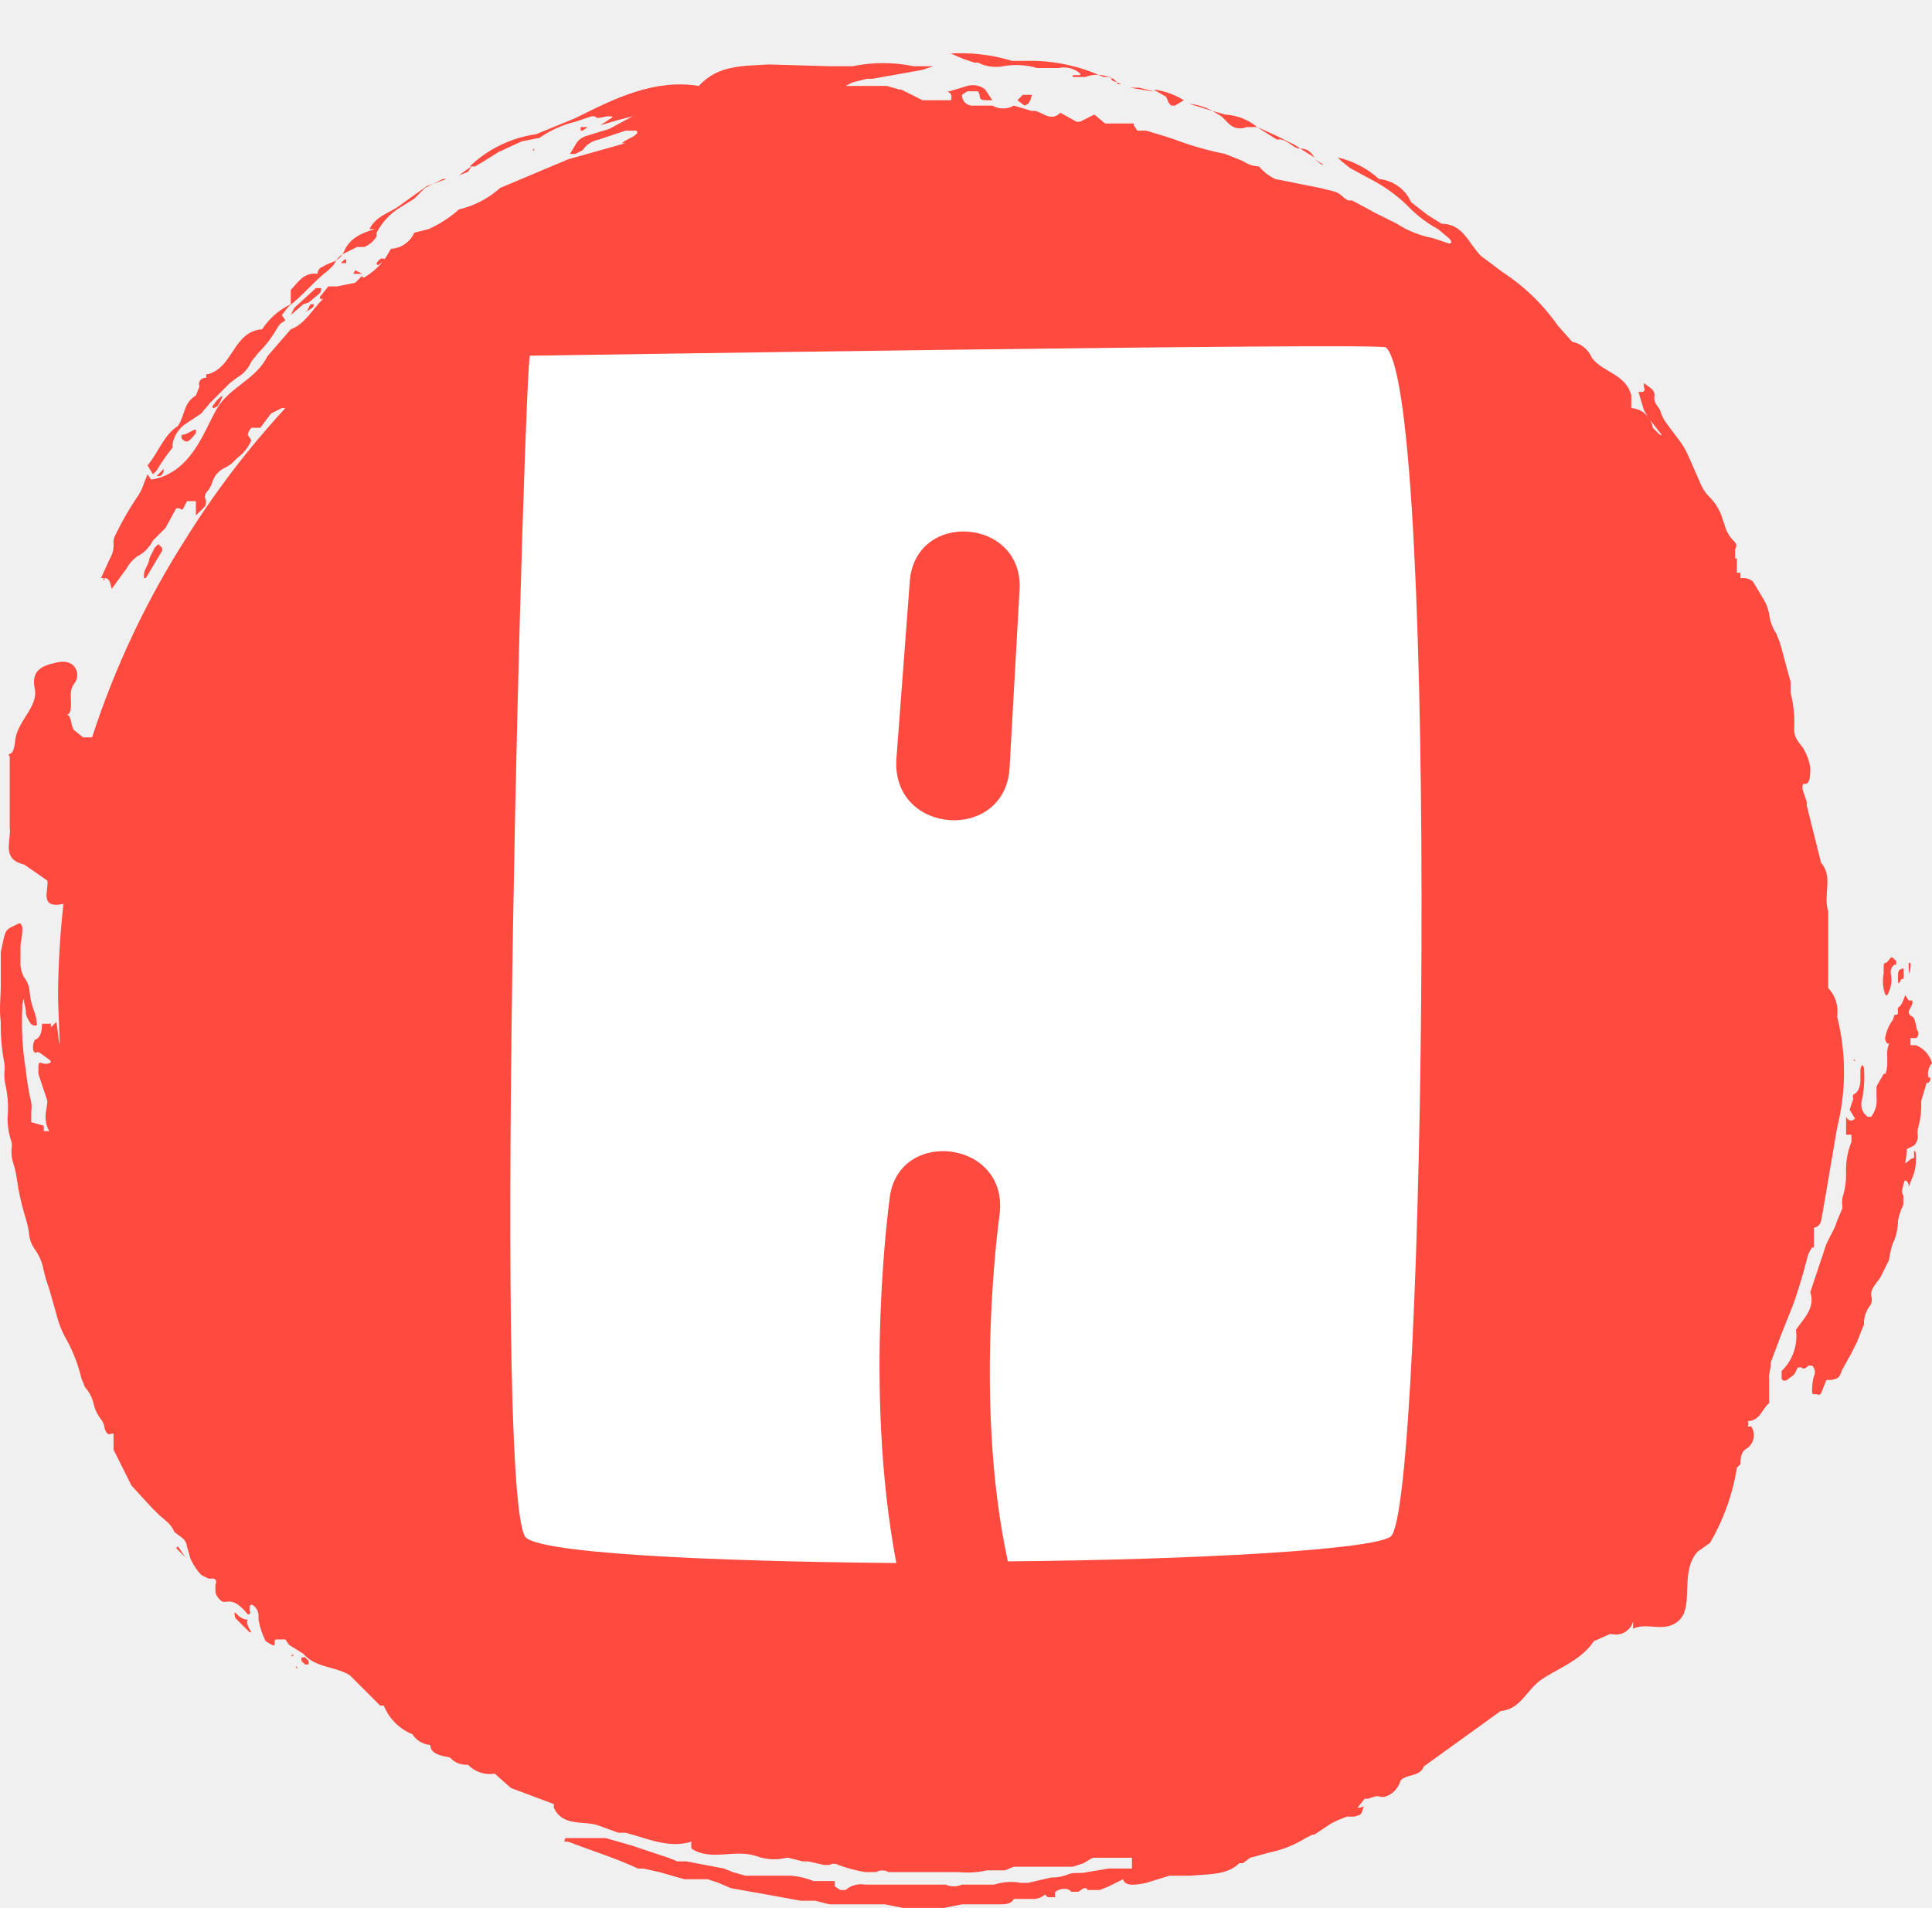
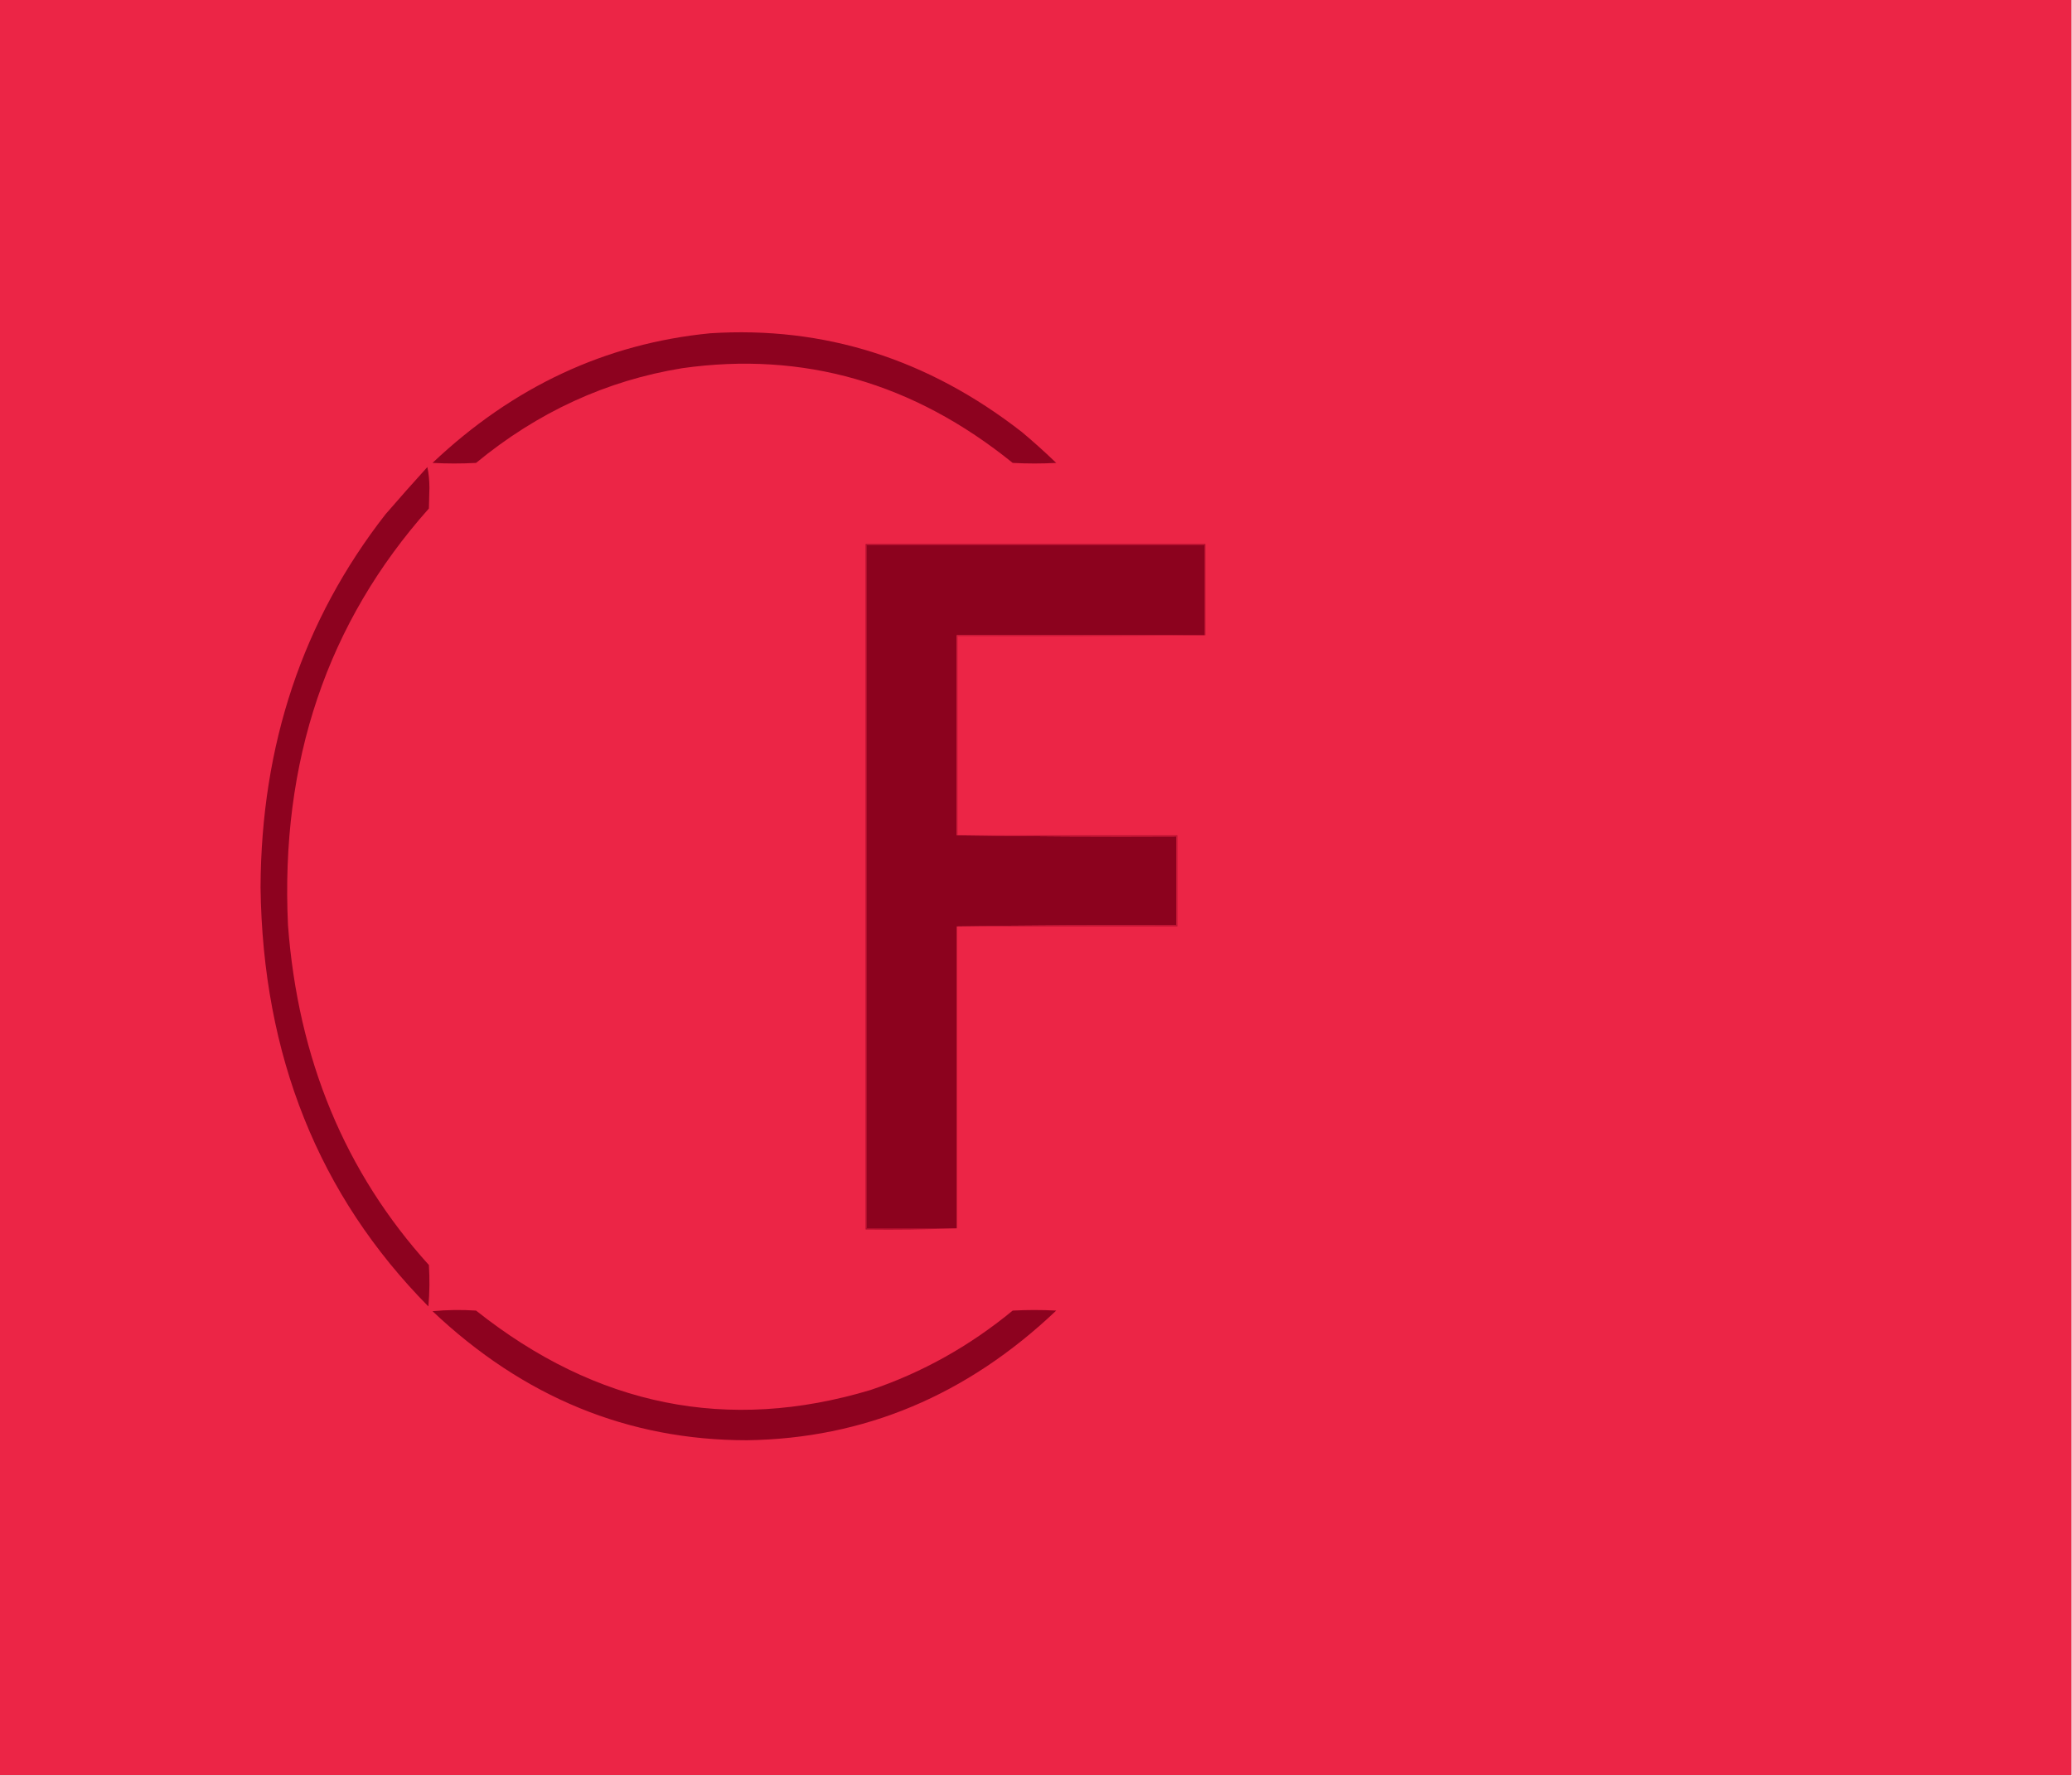
- <svg xmlns="http://www.w3.org/2000/svg" width="308.761" height="304.916" viewBox="0 0 106.008 104.687" class="css-1j8o68f" version="1.1" id="svg23">
-   <defs id="SvgjsDefs2684" />
-   <g id="SvgjsG2685" featurekey="rootContainer" transform="matrix(0.9820593,0,0,0.9820593,-0.05456052,0)" fill="#ff4a3f">
-     <g id="g17">
-       <path d="M19.8 15.3h.5l-.4-.2zm.5.1zm.8-.7c0 .1 0 .1.1.1l.4-.3c-.2-.1-.3-.1-.5.2zm.4-.2zm-4.1 2.3zm-.2.6l.3-.2c.1-.1.1-.2.1-.2h-.2l-.2.4c-.1-.1-.1 0 0 0zm2.2-2.9h-.1l-.2.2h.3zm-2.1 2.4l.6-.5c.1-.1.1-.2.1-.3h-.3l-1.2 1.1-.2.4.7-.6zm-1.1.8z" id="path3" />
-       <path d="M9.7 25v-.2a1.7 1.7 0 0 1 .7-1.1l.9-.6.5-.6.7-.7.4-.4.4-.3a1.9 1.9 0 0 0 .8-.9l.4-.5a5.9 5.9 0 0 0 1-1.3l.2-.3.3-.2-.2-.3.4-.5c.8-.6 1.4-1.4 2.2-2l.3-.3a1.4 1.4 0 0 1 .5-.6l.8-.4h.4a1.4 1.4 0 0 0 .7-.6V13a3.5 3.5 0 0 1 1.3-1.4l.8-.5.2-.2.4-.4 1-.5h.2l-1.1.4-1.4 1c-.6.5-1.4.6-1.8 1.4h.3c-.7.2-1.4.5-1.7 1.2s-.8.6-1.2.9a.4.4 0 0 0-.3.4c-.8-.1-1.1.5-1.5.9v.8a3.9 3.9 0 0 0-1.6 1.4c-1.6.1-1.6 2.1-3 2.5h-.1a.2.2 0 0 0 0 .2c-.3 0-.5.2-.4.5l-.2.5c-.7.4-.6 1.1-1 1.7-.8.5-1.1 1.5-1.7 2.2l.3.5.2-.2a11.6 11.6 0 0 1 .9-1.3zM53.9 3.3l.6.2h.2a2.2 2.2 0 0 0 1.4.2 4.1 4.1 0 0 1 1.9.1h1.2a1.4 1.4 0 0 1 1.2.3.1.1 0 0 1 0 .1H60a.1.1 0 0 0 0 .1h.7a1.8 1.8 0 0 1 1.3 0c.2 0 .1.1.2.2l.5.2h-.2c-.2-.4-.5-.4-.8-.4a9.7 9.7 0 0 0-4.3-.9h-.8A9.8 9.8 0 0 0 53 3h.2zm7.3 3.1zM50.3 4.7zm10.9 1.7h.2-.2zM19 14.7zm32.1-10zm17.6 2.2a.9.9 0 0 0 1 .2h.6a3.1 3.1 0 0 0-1.8-.7l-.7-.2.5.3zm-3.4-1.3c0 .1.1.2.2.3h.2l.5-.3a4.2 4.2 0 0 0-1.7-.6l.7.4zm7.4 2.7l.8.5c-.2-.3-.4-.5-.8-.5z" id="path5" />
-       <path d="M99 76.1l.6-1.6.6-1.5c.2-.5.6-1.8.8-2.6a1.7 1.7 0 0 1 .3-.7h.1v-1.1c.5-.1.4-.6.5-.9l.8-4.7a12.7 12.7 0 0 0 0-6.2 1.9 1.9 0 0 0-.5-1.6v-4.3c-.3-.9.3-1.9-.4-2.7L101 45a.4.4 0 0 0 0-.2l-.2-.6a.5.5 0 0 1 0-.4h.1c.3 0 .3-.5.3-.9a3 3 0 0 0-.4-1.1l-.3-.4a1.1 1.1 0 0 1-.2-.7 6.7 6.7 0 0 0-.2-2v-.6c-.2-.7-.4-1.5-.6-2.2l-.2-.5a2.5 2.5 0 0 1-.4-1.1 2.5 2.5 0 0 0-.3-.8l-.6-1a.8.8 0 0 0-.6-.2h-.1V32h-.2v-.8H97V31a.4.4 0 0 0 0-.1v-.2c.1-.2.1-.3-.1-.5a1.8 1.8 0 0 1-.4-.6l-.2-.6a2.9 2.9 0 0 0-.7-1.2 2.2 2.2 0 0 1-.5-.7l-.7-1.6a4.3 4.3 0 0 0-.6-1l-.6-.8a2.4 2.4 0 0 1-.4-.8l-.2-.3a.6.6 0 0 1-.1-.5.5.5 0 0 0-.2-.4l-.4-.3v.2c.1.2 0 .3-.1.3h-.2l.3 1 .3.5.7.9h-.1l-.2-.2-.2-.2a1.3 1.3 0 0 0-1.2-1.1v-.7c-.3-1.2-1.6-1.3-2.2-2.1a1.5 1.5 0 0 0-1.1-.9l-.8-.9a11.3 11.3 0 0 0-3.1-3l-.8-.6-.4-.3c-.7-.7-1-1.8-2.2-1.8l-.8-.5-.9-.7a2.2 2.2 0 0 0-1.8-1.3 5.1 5.1 0 0 0-2.3-1.2l.2.2.5.4 1.3.7a8.5 8.5 0 0 1 2.1 1.6 6.8 6.8 0 0 0 1.5 1.1l.6.5c.1.1.2.2.1.3H81l-.9-.3a5.6 5.6 0 0 1-2-.8l-1.2-.6-1.3-.7h-.2c-.3-.1-.4-.4-.8-.5l-.8-.2-2.5-.5a2.6 2.6 0 0 1-.9-.7 1.7 1.7 0 0 1-.9-.3l-1-.4a18.1 18.1 0 0 1-2.8-.8l-.6-.2-1-.3h-.5l-.2-.3v-.1h-1.6l-.6-.5-.4.2-.4.2h-.2l-.9-.5c-.6.6-1.1-.2-1.6-.1l-1-.3a1.2 1.2 0 0 1-1.2 0h-1.2a.6.6 0 0 1-.5-.6l.3-.2h.6a.7.7 0 0 1 .1.3c0 .2.2.2.5.2h.2l-.4-.6a1.1 1.1 0 0 0-1-.2l-1 .3H53c.3.2.2.3.2.5h-1.6l-.4-.2-.8-.4h-.1l-.7-.2h-2.3l.4-.2.8-.2h.3l1.7-.3 1.1-.2.6-.2h-1.1a8.4 8.4 0 0 0-3.4 0h-1.3L43 3.6c-1.4.1-2.8 0-3.9 1.2-2.5-.4-4.7.7-6.9 1.8l-2.2.9a6.7 6.7 0 0 0-3.7 1.8h.3l.5-.3.8-.5 1.3-.6 1-.2a6 6 0 0 1 2-.9l.9-.3h.2c.1.2.5 0 .7 0h.2c.1 0 .1.1 0 .1l-.6.4 1-.3.8-.2-1.3.7-1.3.4a1 1 0 0 0-.6.5l-.3.5h.3l.4-.2a1.4 1.4 0 0 1 .9-.6l1.5-.5h.5a.1.1 0 0 1 .1.2c-.2.2-.6.3-.8.5h.2l-3.2.9-3.8 1.6a5.2 5.2 0 0 1-2.3 1.2 6.6 6.6 0 0 1-1.7 1.1l-.8.2a1.5 1.5 0 0 1-1.3.9l-.3.5a3.7 3.7 0 0 1-1.2 1.1h-.1v-.1l-.2.2-.2.2-1 .2h-.5l-.4.5c-.1.1-.1.2 0 .2h.1c-.6.6-1 1.4-1.8 1.7L15 19.9c-.6 1.2-1.8 1.6-2.6 2.6s-1.4 3.9-3.9 4.3l-.2-.3-.2.5a2.7 2.7 0 0 1-.4.8 16.9 16.9 0 0 0-1.2 2.1.8.8 0 0 0-.1.5 1.4 1.4 0 0 1-.2.8l-.5 1.1h.2c.3 0 .3.3.4.6l.8-1.1a2.2 2.2 0 0 1 .6-.7 2 2 0 0 0 .9-.9l.3-.3.4-.4.6-1.1h.2c.1.1.1.1.2 0l.2-.4h.5v.8l.5-.5a.5.5 0 0 0 0-.5.4.4 0 0 1 .1-.3 1.5 1.5 0 0 0 .3-.5 1.3 1.3 0 0 1 .8-.9l.3-.2.3-.3a2.4 2.4 0 0 0 .8-1l-.2-.3c0-.1.1-.3.2-.4h.5l.6-.8.6-.3h.2a48.8 48.8 0 0 0-5.5 7.2h-.1.1a48.4 48.4 0 0 0-5.3 11.2h-.5l-.5-.4c-.2-.2-.1-.7-.4-.9h.1c.3-.5-.1-1.2.3-1.7s.1-1.4-.9-1.2-1.5.5-1.3 1.5-1 1.8-1.1 2.9-.5.5-.3.9v3.9c.1.8-.5 1.8.8 2.1l1.3.9c.1.5-.5 1.6.9 1.3a49.2 49.2 0 0 0-.3 5c0 1.1.1 2.2.1 3.3v-.4c-.1-.4-.1-.8-.2-1.3l-.3.3v-.2h-.5c0 .5-.1.8-.4.9a.9.9 0 0 0-.1.5c0 .1.1.3.2.2s.4.2.7.4-.2.3-.4.2-.2.1-.2.3v.3l.5 1.5c0 .3-.1.6-.1.9a1.7 1.7 0 0 0 .2.8h-.3v-.3l-.7-.2v-.6a1.5 1.5 0 0 0 0-.5 14.6 14.6 0 0 1-.3-1.8 16.6 16.6 0 0 1-.2-3.5.9.9 0 0 1 .1-.5v.2a2.9 2.9 0 0 1 .1.5.8.8 0 0 0 .1.4c.1.2.2.4.4.4s.1-.1.1-.2a2.1 2.1 0 0 0-.1-.5 4.2 4.2 0 0 1-.3-1.3 1.5 1.5 0 0 0-.3-.7 1.6 1.6 0 0 1-.2-.9v-.8c0-.3.1-.6.1-.9a.5.5 0 0 0-.1-.4h-.1c-.8.4-.7.2-1 1.6V55c0 .7-.1 1.4 0 2.1a10.8 10.8 0 0 0 .2 2.3 1.8 1.8 0 0 1 0 .5 3.1 3.1 0 0 0 .1.9 5.9 5.9 0 0 1 .1 1.3 3.9 3.9 0 0 0 .2 1.7 1.2 1.2 0 0 1 0 .4 2.1 2.1 0 0 0 .1.8 4.9 4.9 0 0 1 .2.9 14 14 0 0 0 .5 2.2 5 5 0 0 1 .2 1 1.7 1.7 0 0 0 .3.7 2.9 2.9 0 0 1 .5 1.2 8.5 8.5 0 0 0 .3 1l.4 1.4a5.4 5.4 0 0 0 .6 1.5 8.5 8.5 0 0 1 .8 2.1l.2.5a2.1 2.1 0 0 1 .5 1 2.1 2.1 0 0 0 .4.8 1 1 0 0 1 .2.5c.1.3.2.4.4.3h.1v.9l.5 1 .5 1 1.1 1.2.4.4c.3.3.7.5.9 1l.4.3a.7.7 0 0 1 .3.5l.2.7a3.3 3.3 0 0 0 .6.9l.4.2h.3a.2.2 0 0 1 .1.3 2.5 2.5 0 0 0 0 .5.9.9 0 0 0 .4.5h.2c.4-.1.8.2 1.2.7h.1c0-.1.1-.1 0-.2v-.2c0-.1.1-.2.2-.1a.7.7 0 0 1 .3.6v.2a4.3 4.3 0 0 0 .4 1.2c.5.3.5.3.5.1s0-.2.2-.2h.4l.2.3.8.5c.7.8 1.8.7 2.6 1.2l1.7 1.7h.2a2.9 2.9 0 0 0 1.6 1.6 1.3 1.3 0 0 0 1 .6c0 .5.6.6 1.1.7a1.2 1.2 0 0 0 .8.4h.2a1.7 1.7 0 0 0 1.5.5l.9.8 2.4.9v.2c.5 1.1 1.7.7 2.5 1l1.1.4h.4c1.2.3 2.4.9 3.7.5a.7.7 0 0 0 0 .4c1.1.7 2.4 0 3.6.4a2.9 2.9 0 0 0 1.7.1h.1l.8.2h.3l.9.2h.3a.5.5 0 0 1 .5 0 7.9 7.9 0 0 0 1.5.4h.6a.7.7 0 0 1 .7 0h3.9a5 5 0 0 0 1.6-.1h1l.5-.2H60l.6-.2.5-.3h2.2v.6H62l-1.2.2c-.4.1-.7 0-1 .1a2.4 2.4 0 0 1-1 .2l-1.3.3h-.4a3.1 3.1 0 0 0-1.5.1h-1.8a1.1 1.1 0 0 1-.9 0h-4.5a1.3 1.3 0 0 0-1.1.3H47l-.3-.2v-.3h-1.2a4.1 4.1 0 0 0-1.3-.3h-2.5l-.7-.2-.5-.2-2.1-.4h-.5l-.5-.2-2.1-.7-1.4-.4h-2.2c-.1 0-.1.1-.1.2h.2c1.3.5 2.6.9 3.9 1.5h.3l.9.2 1.4.4h1.3l.6.2.7.3 1.7.3 1.1.2 1.1.2h.8l.8.2h3.1l1 .2h2.3l1-.2H56c.4 0 .6-.1.7-.3h1a1 1 0 0 0 .8-.3c-.1.1 0 .1.1.2h.4v-.2c0-.1 0-.1.2-.2s.6-.1.7.1h.4l.3-.2c.2 0 .2 0 .2.1h.7l.5-.2.8-.4c.1.3.4.4 1.3.2l1.3-.4h1.2c.9-.1 2 0 2.7-.7h.2l.4-.3 1.1-.3a6.1 6.1 0 0 0 2-.8l.4-.2h.1l.9-.6.4-.2.5-.2h.4c.4-.1.4-.1.5-.4s0-.1-.2-.1h-.1l.4-.5h.2c.3-.1.5-.2.7-.1h.2a1.3 1.3 0 0 0 .9-.9c.3-.4 1.1-.2 1.3-.8l4.3-3.1c1.1-.1 1.4-1.1 2.2-1.7s2.3-1.1 3-2.2l.9-.4h.1a1 1 0 0 0 1.2-.7v.4c.8-.4 1.8.3 2.6-.5s0-2.7 1-3.8l.7-.5a12.1 12.1 0 0 0 1.5-4.2l.2-.2c0-.3 0-.7.4-.9a.9.9 0 0 0 .2-1.2h-.2a.3.3 0 0 0 0-.3c.7 0 .8-.7 1.2-1V77a.5.5 0 0 1 0-.2 3.8 3.8 0 0 0 .1-.7zM5.9 32.2z" id="path7" />
-       <path d="M26.4 9.3l-.3.2-.4.3.5-.2zm6.1-2h.1l.3-.2h-.4zm-2.6 1l-.1.1h.1v-.1zm-1.5 1.4zm1.3-.2zm-6.3 3.1zM9.2 26.2l-.4.4H9a.4.4 0 0 0 .2-.4zm3-3.5a2.1 2.1 0 0 0 .3-.6 1.5 1.5 0 0 0-.5.5c-.1.1-.1.2 0 .2zM11 24.2V24c-.2 0-.5.3-.8.3v.2c.3.3.4.2.8-.3zm3 66.2zM73.9 9.2h.1l-.5-.3zm-2.5-1.4c.5-.1.8.4 1.2.5h.1l-.3-.2-1-.5-1.1-.5.3.2zM52.8 3.1zm11.7 2h-.1l-1.2-.2h.5zm2 .7l1.3.4a3.3 3.3 0 0 0-1.3-.4zm-9 0a1 1 0 0 0 .2-.5h-.5l-.3.3.4.3zm9 1.6zM49.9 4.2zm2.9.7zM48.5 4zm13.8 2.1a.5.5 0 0 0 0 .1zm44.8 52.3h-.3V58h.3c.1 0 .2-.3.1-.4s-.1-.7-.3-.8a.3.3 0 0 1-.2-.3l.2-.4a.4.4 0 0 0 0-.2h-.2l-.2-.3c-.1.3-.2.6-.4.7a.5.5 0 0 0 0 .2c0 .1 0 .2-.1.2h-.1a1.1 1.1 0 0 1-.1.3 2.3 2.3 0 0 0-.4.9.4.4 0 0 0 .1.4h.1a1.7 1.7 0 0 0-.1.8v.4a1.8 1.8 0 0 1-.1.5h-.1l-.4.7v.6a1.5 1.5 0 0 1-.3 1.1h-.2l-.2-.2a.9.9 0 0 1-.1-.8 6.5 6.5 0 0 0 .1-1.7c0-.1-.1-.2-.1-.2a.5.5 0 0 0-.1.3v.6c0 .2-.1.6-.3.7s-.1.2-.1.3l-.2.6.3.5c-.2.2-.4.1-.5-.1v1h.3v.4a4.2 4.2 0 0 0-.3 1.4 3.3 3.3 0 0 0 0 .4 4 4 0 0 1-.2 1.3 2 2 0 0 0 0 .6l-.3.7a3.2 3.2 0 0 1-.3.7l-.3.6-.9 2.7c.3.9-.4 1.5-.8 2.1a2.7 2.7 0 0 1-.8 2.3v.4c0 .1.1.2.3.1l.4-.3.2-.4h.2c.1.1.2.1.4-.1h.2a.5.5 0 0 1 .1.6 2.9 2.9 0 0 0-.1.8c0 .1 0 .2.1.2h.2c.1.1.2 0 .3-.3l.2-.5h.3c.4-.1.4-.1.6-.6l.5-.9.3-.6.4-1a1.6 1.6 0 0 1 .3-1 .6.6 0 0 0 .1-.6c0-.2 0-.3.2-.6l.3-.4.5-1a4.7 4.7 0 0 1 .2-.9 3 3 0 0 0 .3-1.3 3.8 3.8 0 0 1 .3-.9v-.5c-.1-.2-.1-.2 0-.6s.1-.2.2-.2a.4.4 0 0 1 .1.3l.2-.5a2.3 2.3 0 0 0 .2-.9v-.3c0-.1 0-.3-.1-.3v.4c-.2 0-.3.2-.5.3a6.4 6.4 0 0 0 .1-.8l.4-.2a.7.7 0 0 0 .2-.6 1.4 1.4 0 0 1 0-.3 4.8 4.8 0 0 0 .2-1.4v-.2l.3-1h.1a.3.3 0 0 0 .1-.3h-.1a.9.9 0 0 1 .2-.8 1.5 1.5 0 0 0-.9-1zm-1.2 7.8zm-.2-9.9zm0 0zM9.1 30.8a.3.3 0 0 0 0-.2l-.2-.2-.2.2-.3.6c0 .3-.3.6-.3.9v.2h.1zm96.3 24.8h.1a1.7 1.7 0 0 0 .2-1.2.5.5 0 0 1 .2-.5h.1v-.2l-.2-.2h-.1c-.1.1-.2.3-.3.3s-.1.1-.1.3v.3a2.2 2.2 0 0 0 .1 1.2zM13.2 90.1c-.1 0 0 .2 0 .3l.8.8h.1c-.2-.3-.3-.6-.2-.7a.9.9 0 0 1-.5-.2zm.8.3zm92.3-35.7h.1a2 2 0 0 0 0-.6c-.3.1-.3.1-.3.6s.1.1.2 0z" id="path9" />
-       <path d="M106.7 62a.6.6 0 0 0 .1-.5c0-.1-.1-.2-.1-.1h-.2v.2c0 .4.1.5.2.4zm.1-8.2h-.1v.6a1 1 0 0 0 .1-.6zM17.1 92.6h-.2v.2l.2.2h.2v-.2zm86.6-33.3c0-.1 0-.1-.1-.1zM9.9 86.5l.5.5-.4-.6z" id="path11" />
-       <circle cx="10.5" cy="87.1" transform="rotate(-24.8 10.4 87.159)" id="circle13" />
-       <path d="M9.7 30.1h-.1v.2-.2h.1zm83.2-6.6l-.2-.3h-.1zm-14.7 77.1zM5.9 32.2zm-.1.2a.3.3 0 0 0 .1-.2v.2zm1.9-4.9zM61.5 2.4zm42.8 58.2v.1-.1zM16.4 92.5h-.1c.1.1.2 0 .1-.1zm.2.7h.1l-.1-.1v.1zm73.9-71.3zm15.2 34.4zM14.6 91.7zm92.1-37zm-.8 11.4zM34.6 0z" id="path15" />
-     </g>
-   </g>
-   <g id="SvgjsG2686" featurekey="nameFeature-0" transform="matrix(2.284354,0,0,2.284354,27.98006,-5.60952)" fill="#ffffff">
-     <path d="M9.6 16.48 l-0.32 4.24 c-0.08 1.8 2.6 1.96 2.72 0.2 l0.24 -4.28 c0.12 -1.76 -2.56 -1.96 -2.64 -0.16 z M0.48 11 l0 0 c0.04 0 20.48 -0.32 20.56 -0.2 c1.28 1.12 0.96 27.8 0.12 28.56 c-0.4 0.32 -4.64 0.56 -9.2 0.6 c-0.84 -3.84 -0.2 -8.32 -0.2 -8.32 c0.24 -1.8 -2.44 -2.12 -2.64 -0.4 c0 0.04 -0.64 4.52 0.16 8.76 c-4.56 -0.04 -8.68 -0.24 -8.92 -0.64 c-0.8 -1.44 0 -28.28 0.12 -28.36 z" id="path20" />
+ <svg xmlns="http://www.w3.org/2000/svg" width="350px" height="300px" viewBox="0 0 350 300" version="1.1">
+   <g id="surface1">
+     <path style=" stroke:none;fill-rule:evenodd;fill:rgb(92.549%,14.51%,27.451%);fill-opacity:1;" d="M -0.086 -0.102 C 116.578 -0.102 233.246 -0.102 349.914 -0.102 C 349.914 99.898 349.914 199.898 349.914 299.898 C 233.246 299.898 116.578 299.898 -0.086 299.898 C -0.086 199.898 -0.086 99.898 -0.086 -0.102 Z M -0.086 -0.102 " />
+     <path style=" stroke:none;fill-rule:evenodd;fill:rgb(55.294%,0.784%,12.157%);fill-opacity:1;" d="M 119.961 56.301 C 139.223 55.066 156.781 60.633 172.637 73 C 174.613 74.656 176.539 76.391 178.414 78.199 C 175.961 78.332 173.512 78.332 171.062 78.199 C 154.309 64.645 135.699 59.312 115.238 62.199 C 102.449 64.277 90.84 69.613 80.414 78.199 C 77.961 78.332 75.512 78.332 73.062 78.199 C 86.668 65.328 102.305 58.027 119.961 56.301 Z M 119.961 56.301 " />
+     <path style=" stroke:none;fill-rule:evenodd;fill:rgb(55.294%,0.784%,12.157%);fill-opacity:1;" d="M 72.188 78.898 C 72.422 79.992 72.535 81.16 72.539 82.398 C 72.508 83.566 72.48 84.734 72.449 85.898 C 55.273 105.176 47.34 128.645 48.648 156.301 C 50.348 178.906 58.281 198.039 72.449 213.699 C 72.598 216.035 72.566 218.371 72.363 220.699 C 53.828 201.934 44.379 178.332 44.012 149.898 C 44.117 125.805 51.148 104.805 65.102 86.898 C 67.445 84.188 69.805 81.52 72.188 78.898 Z M 72.188 78.898 " />
+     <path style=" stroke:none;fill-rule:evenodd;fill:rgb(68.627%,5.098%,17.255%);fill-opacity:1;" d="M 203.613 107.301 C 203.555 107.301 203.496 107.301 203.438 107.301 C 203.438 102.234 203.438 97.168 203.438 92.102 C 184.422 92.102 165.402 92.102 146.387 92.102 C 146.387 130.566 146.387 169.035 146.387 207.5 C 151.461 207.5 156.539 207.5 161.613 207.5 C 156.508 207.699 151.375 207.766 146.211 207.699 C 146.211 169.102 146.211 130.5 146.211 91.898 C 165.348 91.898 184.48 91.898 203.613 91.898 C 203.613 97.035 203.613 102.168 203.613 107.301 Z M 203.613 107.301 " />
+     <path style=" stroke:none;fill-rule:evenodd;fill:rgb(54.902%,0.784%,11.765%);fill-opacity:1;" d="M 203.438 107.301 C 189.496 107.301 175.555 107.301 161.613 107.301 C 161.613 118.566 161.613 129.832 161.613 141.102 C 173.949 141.301 186.316 141.367 198.711 141.301 C 198.711 146.301 198.711 151.301 198.711 156.301 C 186.316 156.234 173.949 156.301 161.613 156.5 C 161.613 173.5 161.613 190.5 161.613 207.5 C 156.539 207.5 151.461 207.5 146.387 207.5 C 146.387 169.035 146.387 130.566 146.387 92.102 C 165.402 92.102 184.422 92.102 203.438 92.102 C 203.438 97.168 203.438 102.234 203.438 107.301 Z M 203.438 107.301 " />
+     <path style=" stroke:none;fill-rule:evenodd;fill:rgb(82.353%,10.588%,23.137%);fill-opacity:1;" d="M 203.438 107.301 C 203.496 107.301 203.555 107.301 203.613 107.301 C 189.699 107.5 175.758 107.566 161.789 107.5 C 161.789 118.699 161.789 129.898 161.789 141.102 C 161.73 141.102 161.672 141.102 161.613 141.102 C 161.613 129.832 161.613 118.566 161.613 107.301 C 175.555 107.301 189.496 107.301 203.438 107.301 Z M 203.438 107.301 " />
+     <path style=" stroke:none;fill-rule:evenodd;fill:rgb(74.118%,7.451%,19.608%);fill-opacity:1;" d="M 161.613 141.102 C 161.672 141.102 161.73 141.102 161.789 141.102 C 174.152 141.102 186.52 141.102 198.887 141.102 C 198.887 146.234 198.887 151.367 198.887 156.5 C 186.461 156.5 174.039 156.5 161.613 156.5 C 173.949 156.301 186.316 156.234 198.711 156.301 C 198.711 151.301 198.711 146.301 198.711 141.301 C 186.316 141.367 173.949 141.301 161.613 141.102 Z M 161.613 141.102 " />
+     <path style=" stroke:none;fill-rule:evenodd;fill:rgb(55.294%,0.784%,12.157%);fill-opacity:1;" d="M 73.062 221.5 C 75.48 221.27 77.934 221.234 80.414 221.398 C 100.781 237.578 123.008 242.047 147.086 234.801 C 155.77 231.871 163.762 227.406 171.062 221.398 C 173.512 221.266 175.961 221.266 178.414 221.398 C 163.332 235.727 145.918 243.027 126.176 243.301 C 106.125 243.297 88.418 236.031 73.062 221.5 Z M 73.062 221.5 " />
  </g>
</svg>
